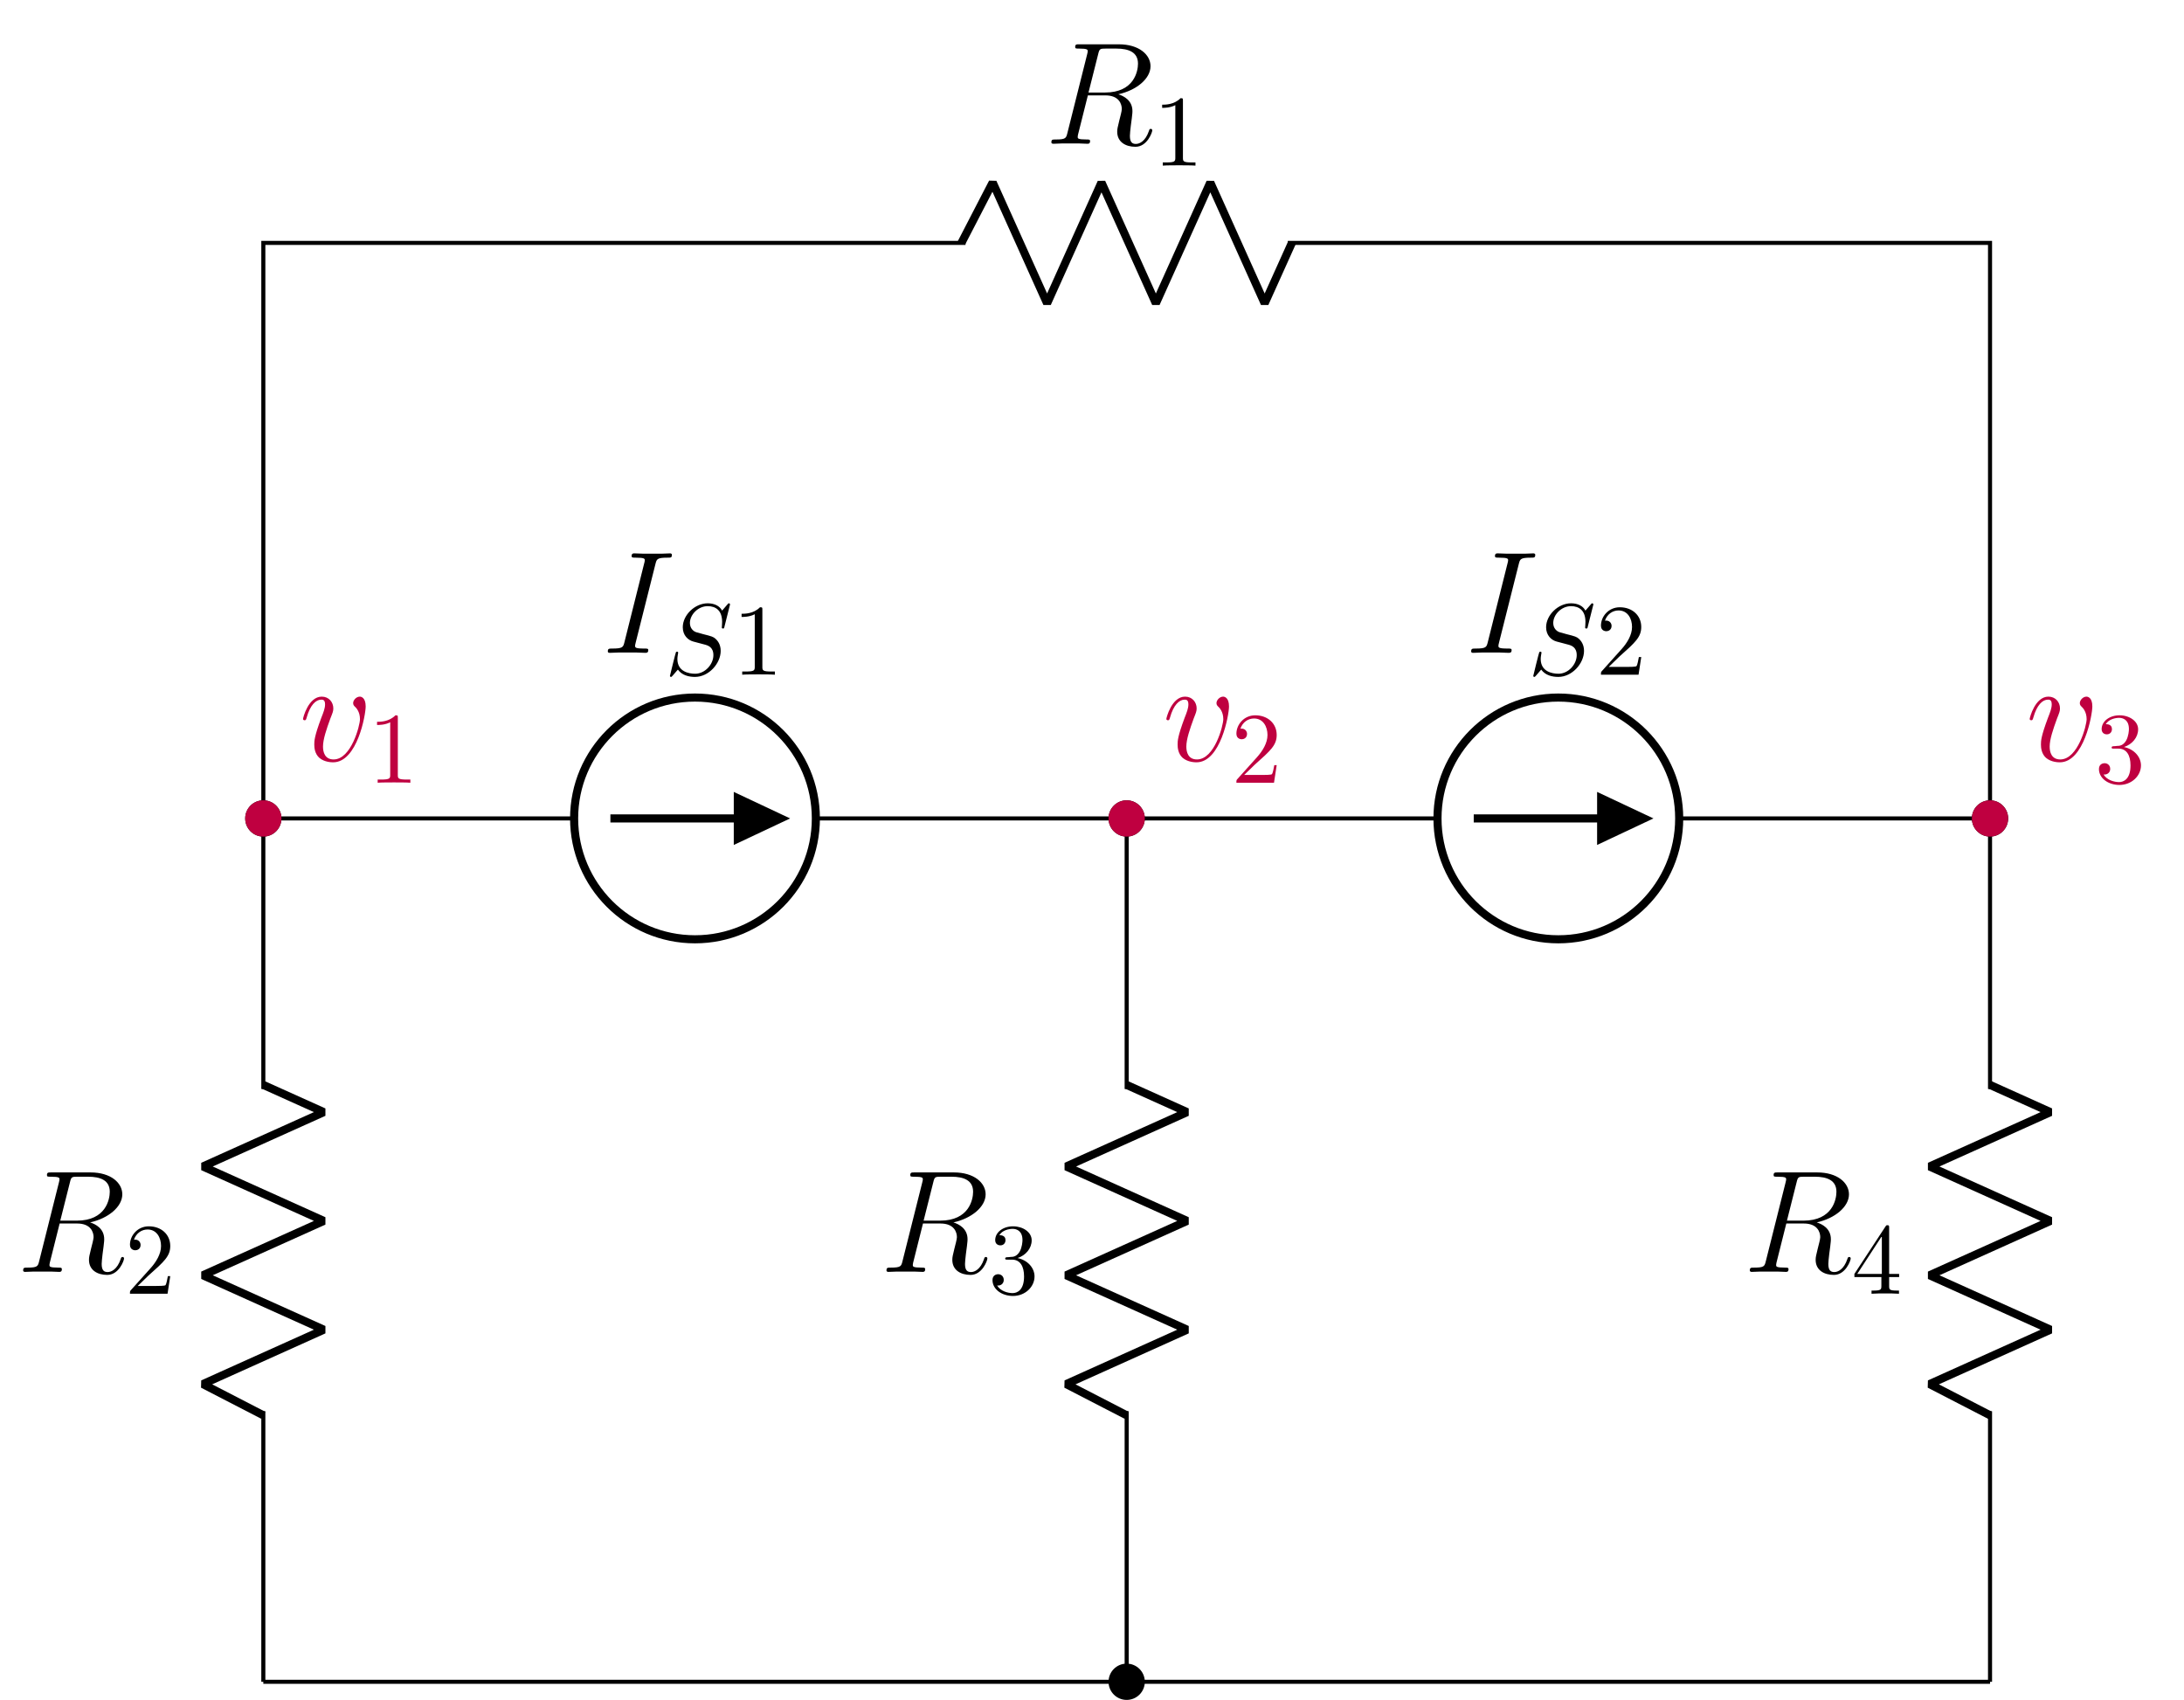
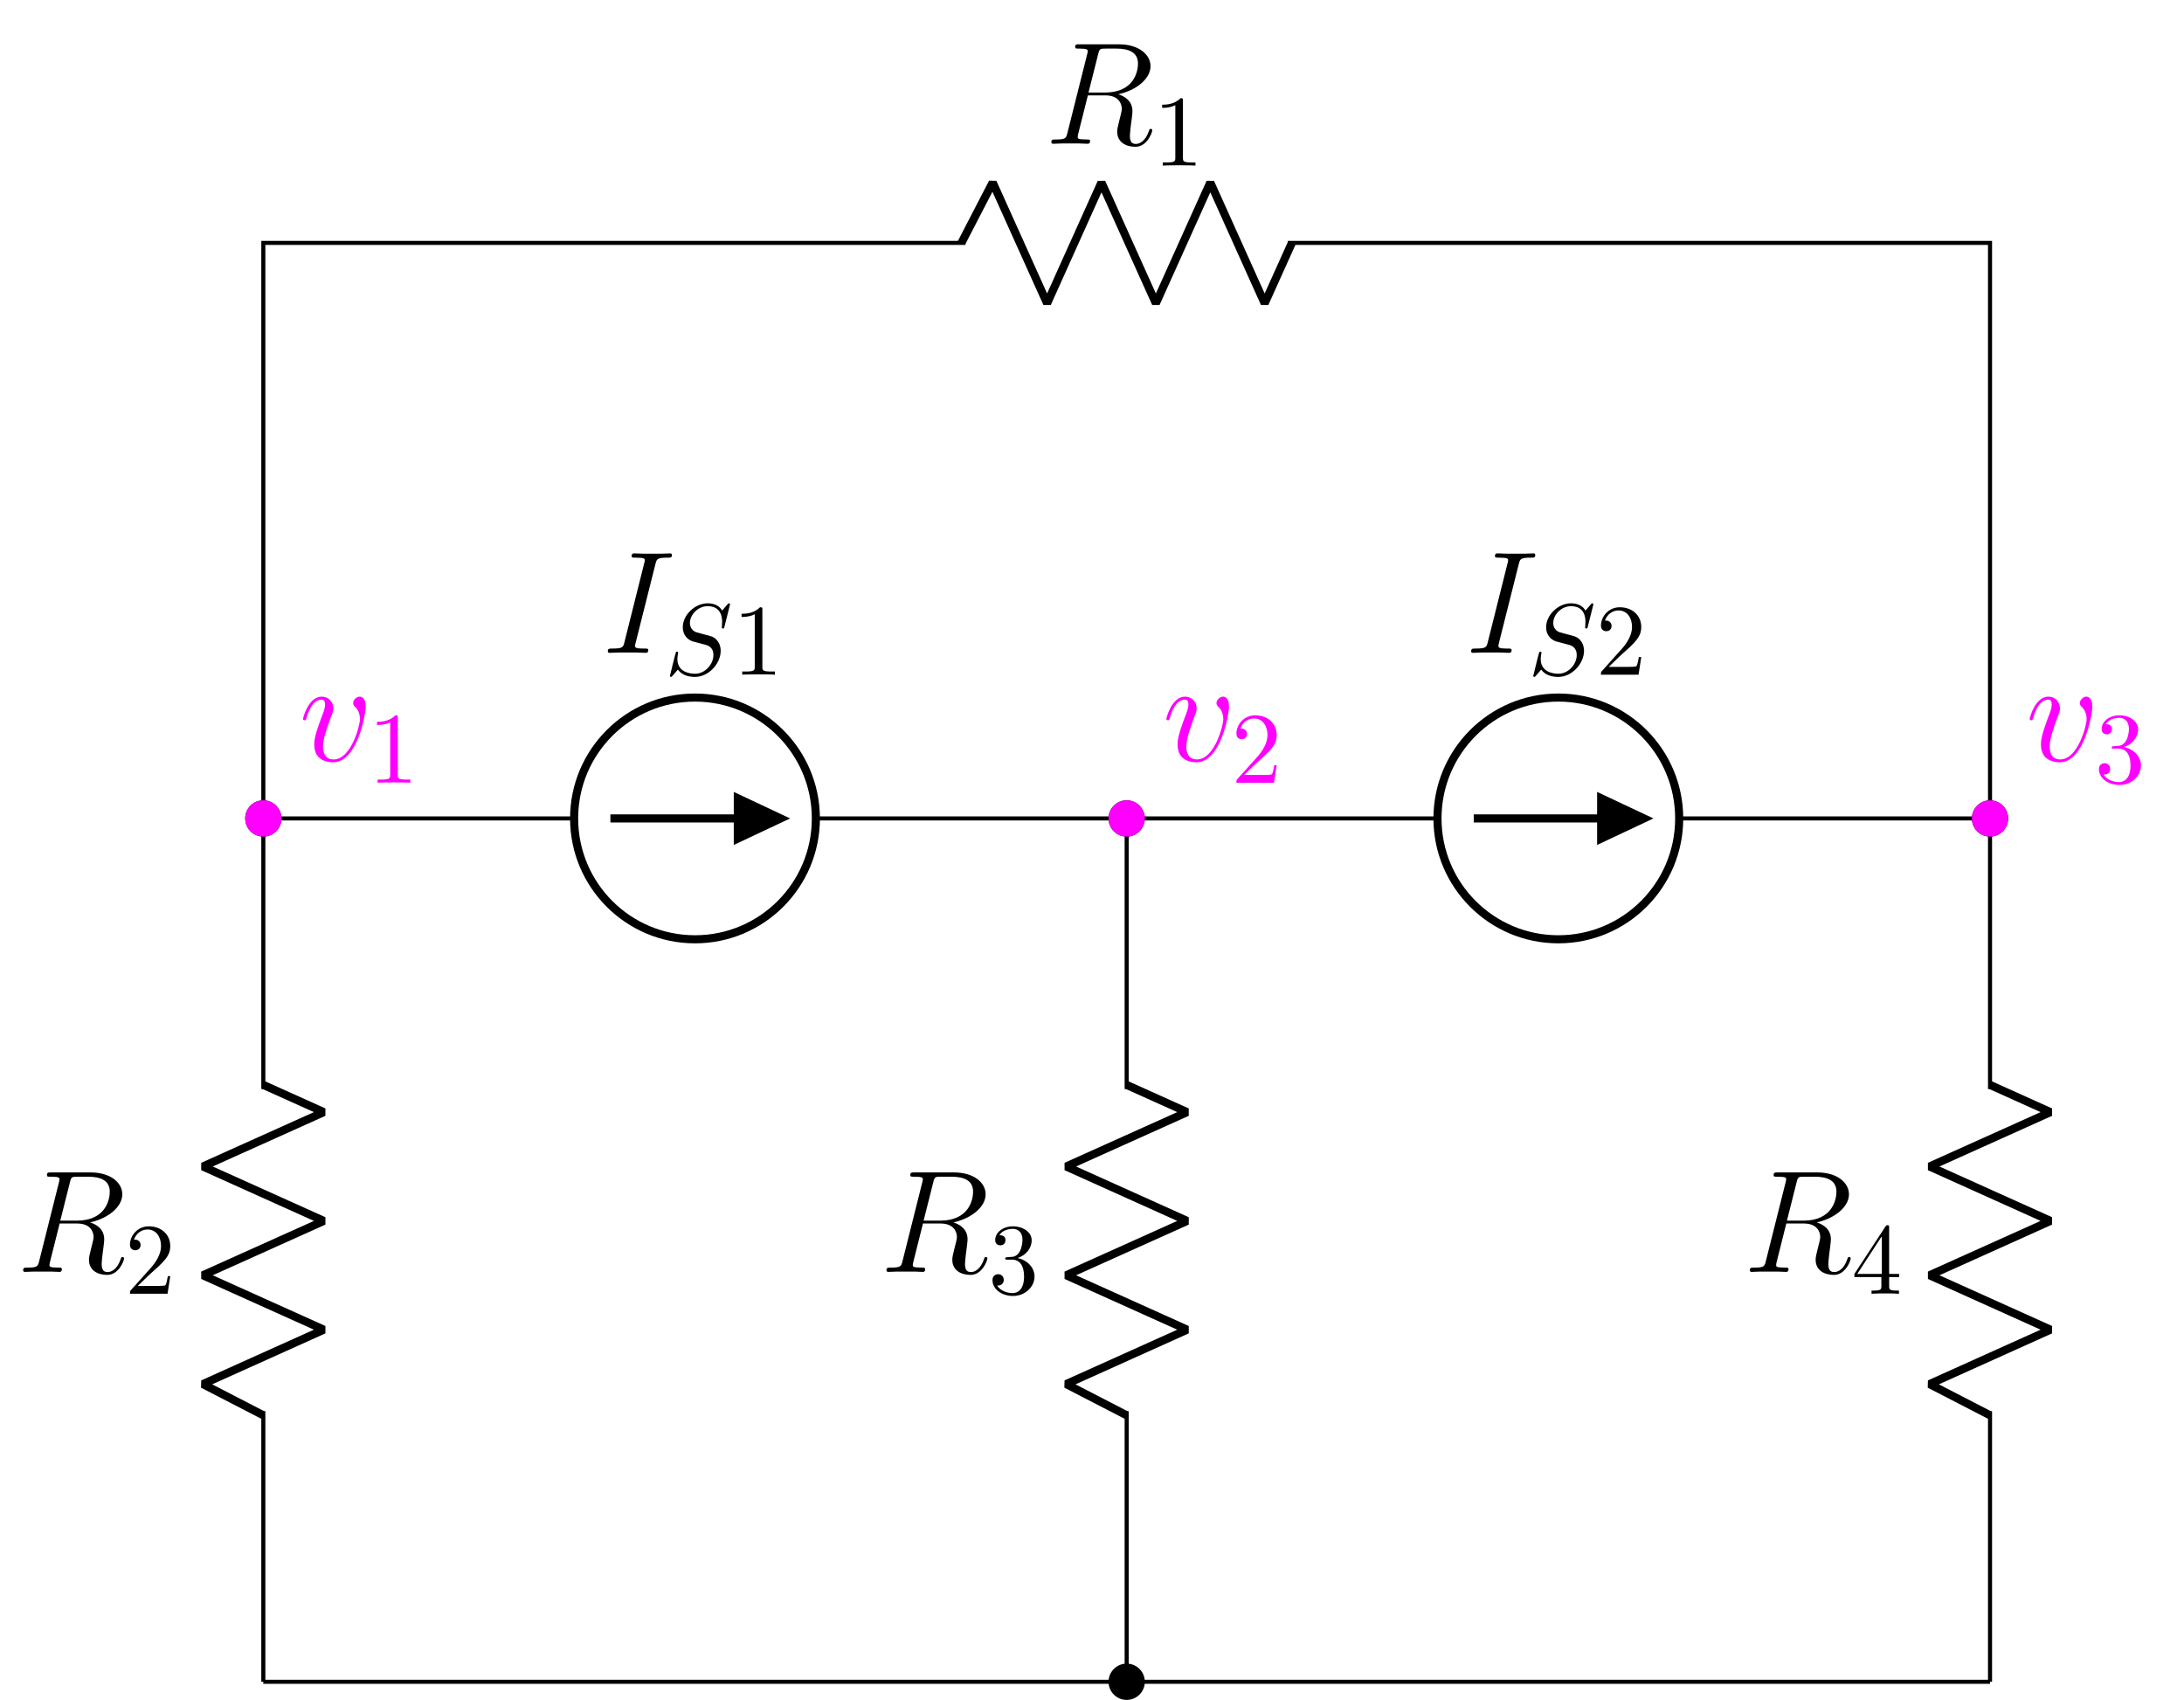
<svg xmlns="http://www.w3.org/2000/svg" xmlns:xlink="http://www.w3.org/1999/xlink" width="215.126pt" height="167.445pt" viewBox="0 0 215.126 167.445" version="1.1">
  <defs>
    <g>
      <symbol overflow="visible" id="glyph0-0">
        <path style="stroke:none;" d="" />
      </symbol>
      <symbol overflow="visible" id="glyph0-1">
        <path style="stroke:none;" d="M 5.281 -8.828 C 5.406 -9.359 5.469 -9.375 6.031 -9.375 L 7.062 -9.375 C 8.297 -9.375 9.203 -9.016 9.203 -7.891 C 9.203 -7.156 8.828 -5.047 5.953 -5.047 L 4.328 -5.047 Z M 7.266 -4.875 C 9.047 -5.266 10.438 -6.406 10.438 -7.641 C 10.438 -8.766 9.312 -9.797 7.312 -9.797 L 3.422 -9.797 C 3.141 -9.797 3.016 -9.797 3.016 -9.531 C 3.016 -9.375 3.109 -9.375 3.391 -9.375 C 4.25 -9.375 4.25 -9.266 4.25 -9.109 C 4.25 -9.078 4.25 -9 4.188 -8.781 L 2.25 -1.062 C 2.125 -0.562 2.094 -0.422 1.109 -0.422 C 0.781 -0.422 0.672 -0.422 0.672 -0.141 C 0.672 0 0.828 0 0.875 0 C 1.141 0 1.438 -0.031 1.703 -0.031 L 3.406 -0.031 C 3.656 -0.031 3.953 0 4.219 0 C 4.328 0 4.484 0 4.484 -0.266 C 4.484 -0.422 4.359 -0.422 4.141 -0.422 C 3.266 -0.422 3.266 -0.531 3.266 -0.672 C 3.266 -0.688 3.266 -0.781 3.297 -0.906 L 4.266 -4.766 L 5.984 -4.766 C 7.344 -4.766 7.609 -3.906 7.609 -3.422 C 7.609 -3.219 7.453 -2.656 7.359 -2.281 C 7.203 -1.625 7.156 -1.469 7.156 -1.188 C 7.156 -0.172 7.984 0.297 8.953 0.297 C 10.109 0.297 10.609 -1.125 10.609 -1.312 C 10.609 -1.422 10.547 -1.469 10.453 -1.469 C 10.344 -1.469 10.312 -1.375 10.281 -1.266 C 9.938 -0.25 9.359 0.016 9 0.016 C 8.641 0.016 8.406 -0.141 8.406 -0.781 C 8.406 -1.141 8.578 -2.438 8.594 -2.516 C 8.656 -3.047 8.656 -3.094 8.656 -3.219 C 8.656 -4.266 7.812 -4.703 7.266 -4.875 Z M 7.266 -4.875 " />
      </symbol>
      <symbol overflow="visible" id="glyph0-2">
        <path style="stroke:none;" d="M 5.281 -8.734 C 5.406 -9.234 5.438 -9.375 6.484 -9.375 C 6.797 -9.375 6.906 -9.375 6.906 -9.656 C 6.906 -9.797 6.75 -9.797 6.719 -9.797 C 6.453 -9.797 6.141 -9.766 5.875 -9.766 L 4.109 -9.766 C 3.828 -9.766 3.5 -9.797 3.219 -9.797 C 3.094 -9.797 2.938 -9.797 2.938 -9.531 C 2.938 -9.375 3.062 -9.375 3.344 -9.375 C 4.234 -9.375 4.234 -9.266 4.234 -9.109 C 4.234 -9.016 4.203 -8.922 4.172 -8.797 L 2.234 -1.062 C 2.109 -0.562 2.078 -0.422 1.031 -0.422 C 0.719 -0.422 0.594 -0.422 0.594 -0.141 C 0.594 0 0.734 0 0.797 0 C 1.062 0 1.375 -0.031 1.641 -0.031 L 3.406 -0.031 C 3.688 -0.031 4 0 4.281 0 C 4.406 0 4.578 0 4.578 -0.266 C 4.578 -0.422 4.484 -0.422 4.172 -0.422 C 3.281 -0.422 3.281 -0.531 3.281 -0.703 C 3.281 -0.734 3.281 -0.797 3.344 -1.031 Z M 5.281 -8.734 " />
      </symbol>
      <symbol overflow="visible" id="glyph0-3">
        <path style="stroke:none;" d="M 6.562 -5.359 C 6.562 -6.266 6.094 -6.328 5.984 -6.328 C 5.641 -6.328 5.328 -5.984 5.328 -5.688 C 5.328 -5.516 5.422 -5.422 5.484 -5.359 C 5.625 -5.234 6 -4.844 6 -4.109 C 6 -3.5 5.141 -0.141 3.406 -0.141 C 2.531 -0.141 2.359 -0.875 2.359 -1.406 C 2.359 -2.125 2.703 -3.125 3.078 -4.156 C 3.312 -4.75 3.375 -4.891 3.375 -5.172 C 3.375 -5.781 2.938 -6.328 2.234 -6.328 C 0.922 -6.328 0.391 -4.25 0.391 -4.125 C 0.391 -4.078 0.438 -4 0.547 -4 C 0.672 -4 0.688 -4.062 0.75 -4.266 C 1.094 -5.5 1.656 -6.031 2.188 -6.031 C 2.328 -6.031 2.562 -6.031 2.562 -5.562 C 2.562 -5.188 2.406 -4.781 2.188 -4.234 C 1.5 -2.391 1.5 -1.953 1.5 -1.609 C 1.5 -1.297 1.547 -0.703 2 -0.297 C 2.516 0.141 3.234 0.141 3.359 0.141 C 5.734 0.141 6.562 -4.547 6.562 -5.359 Z M 6.562 -5.359 " />
      </symbol>
      <symbol overflow="visible" id="glyph1-0">
        <path style="stroke:none;" d="" />
      </symbol>
      <symbol overflow="visible" id="glyph1-1">
        <path style="stroke:none;" d="M 1.266 -0.766 L 2.328 -1.797 C 3.875 -3.172 4.469 -3.703 4.469 -4.703 C 4.469 -5.844 3.578 -6.641 2.359 -6.641 C 1.234 -6.641 0.5 -5.719 0.5 -4.828 C 0.5 -4.281 1 -4.281 1.031 -4.281 C 1.203 -4.281 1.547 -4.391 1.547 -4.812 C 1.547 -5.062 1.359 -5.328 1.016 -5.328 C 0.938 -5.328 0.922 -5.328 0.891 -5.312 C 1.109 -5.969 1.656 -6.328 2.234 -6.328 C 3.141 -6.328 3.562 -5.516 3.562 -4.703 C 3.562 -3.906 3.078 -3.125 2.516 -2.5 L 0.609 -0.375 C 0.5 -0.266 0.5 -0.234 0.5 0 L 4.203 0 L 4.469 -1.734 L 4.234 -1.734 C 4.172 -1.438 4.109 -1 4 -0.844 C 3.938 -0.766 3.281 -0.766 3.062 -0.766 Z M 1.266 -0.766 " />
      </symbol>
      <symbol overflow="visible" id="glyph1-2">
        <path style="stroke:none;" d="M 2.891 -3.516 C 3.703 -3.781 4.281 -4.469 4.281 -5.266 C 4.281 -6.078 3.406 -6.641 2.453 -6.641 C 1.453 -6.641 0.688 -6.047 0.688 -5.281 C 0.688 -4.953 0.906 -4.766 1.203 -4.766 C 1.5 -4.766 1.703 -4.984 1.703 -5.281 C 1.703 -5.766 1.234 -5.766 1.094 -5.766 C 1.391 -6.266 2.047 -6.391 2.406 -6.391 C 2.828 -6.391 3.375 -6.172 3.375 -5.281 C 3.375 -5.156 3.344 -4.578 3.094 -4.141 C 2.797 -3.656 2.453 -3.625 2.203 -3.625 C 2.125 -3.609 1.891 -3.594 1.812 -3.594 C 1.734 -3.578 1.672 -3.562 1.672 -3.469 C 1.672 -3.359 1.734 -3.359 1.906 -3.359 L 2.344 -3.359 C 3.156 -3.359 3.531 -2.688 3.531 -1.703 C 3.531 -0.344 2.844 -0.062 2.406 -0.062 C 1.969 -0.062 1.219 -0.234 0.875 -0.812 C 1.219 -0.766 1.531 -0.984 1.531 -1.359 C 1.531 -1.719 1.266 -1.922 0.984 -1.922 C 0.734 -1.922 0.422 -1.781 0.422 -1.344 C 0.422 -0.438 1.344 0.219 2.438 0.219 C 3.656 0.219 4.562 -0.688 4.562 -1.703 C 4.562 -2.516 3.922 -3.297 2.891 -3.516 Z M 2.891 -3.516 " />
      </symbol>
      <symbol overflow="visible" id="glyph1-3">
        <path style="stroke:none;" d="M 2.938 -1.641 L 2.938 -0.781 C 2.938 -0.422 2.906 -0.312 2.172 -0.312 L 1.969 -0.312 L 1.969 0 C 2.375 -0.031 2.891 -0.031 3.312 -0.031 C 3.734 -0.031 4.25 -0.031 4.672 0 L 4.672 -0.312 L 4.453 -0.312 C 3.719 -0.312 3.703 -0.422 3.703 -0.781 L 3.703 -1.641 L 4.688 -1.641 L 4.688 -1.953 L 3.703 -1.953 L 3.703 -6.484 C 3.703 -6.688 3.703 -6.75 3.531 -6.75 C 3.453 -6.75 3.422 -6.75 3.344 -6.625 L 0.281 -1.953 L 0.281 -1.641 Z M 2.984 -1.953 L 0.562 -1.953 L 2.984 -5.672 Z M 2.984 -1.953 " />
      </symbol>
      <symbol overflow="visible" id="glyph1-4">
        <path style="stroke:none;" d="M 2.938 -6.375 C 2.938 -6.625 2.938 -6.641 2.703 -6.641 C 2.078 -6 1.203 -6 0.891 -6 L 0.891 -5.688 C 1.094 -5.688 1.672 -5.688 2.188 -5.953 L 2.188 -0.781 C 2.188 -0.422 2.156 -0.312 1.266 -0.312 L 0.953 -0.312 L 0.953 0 C 1.297 -0.031 2.156 -0.031 2.562 -0.031 C 2.953 -0.031 3.828 -0.031 4.172 0 L 4.172 -0.312 L 3.859 -0.312 C 2.953 -0.312 2.938 -0.422 2.938 -0.781 Z M 2.938 -6.375 " />
      </symbol>
      <symbol overflow="visible" id="glyph2-0">
        <path style="stroke:none;" d="" />
      </symbol>
      <symbol overflow="visible" id="glyph2-1">
        <path style="stroke:none;" d="M 6.438 -6.922 C 6.438 -6.953 6.406 -7.031 6.312 -7.031 C 6.266 -7.031 6.266 -7.016 6.141 -6.875 L 5.656 -6.312 C 5.406 -6.781 4.891 -7.031 4.234 -7.031 C 2.969 -7.031 1.781 -5.875 1.781 -4.672 C 1.781 -3.875 2.297 -3.406 2.812 -3.266 L 3.875 -2.984 C 4.25 -2.891 4.797 -2.734 4.797 -1.922 C 4.797 -1.031 3.984 -0.094 3 -0.094 C 2.359 -0.094 1.25 -0.312 1.25 -1.547 C 1.25 -1.781 1.312 -2.031 1.312 -2.078 C 1.328 -2.125 1.328 -2.141 1.328 -2.156 C 1.328 -2.25 1.266 -2.266 1.219 -2.266 C 1.172 -2.266 1.141 -2.25 1.109 -2.219 C 1.078 -2.188 0.516 0.094 0.516 0.125 C 0.516 0.172 0.562 0.219 0.625 0.219 C 0.672 0.219 0.688 0.203 0.812 0.062 L 1.297 -0.5 C 1.719 0.078 2.406 0.219 2.984 0.219 C 4.344 0.219 5.516 -1.109 5.516 -2.344 C 5.516 -3.031 5.172 -3.375 5.031 -3.516 C 4.797 -3.734 4.641 -3.781 3.766 -4 C 3.531 -4.062 3.188 -4.172 3.094 -4.188 C 2.828 -4.281 2.484 -4.562 2.484 -5.094 C 2.484 -5.906 3.281 -6.75 4.234 -6.75 C 5.047 -6.75 5.656 -6.312 5.656 -5.203 C 5.656 -4.891 5.625 -4.703 5.625 -4.641 C 5.625 -4.641 5.625 -4.547 5.734 -4.547 C 5.844 -4.547 5.859 -4.578 5.891 -4.75 Z M 6.438 -6.922 " />
      </symbol>
    </g>
    <clipPath id="clip1">
      <path d="M 109 164 L 113 164 L 113 167.445 L 109 167.445 Z M 109 164 " />
    </clipPath>
    <clipPath id="clip2">
      <path d="M 103 158 L 119 158 L 119 167.445 L 103 167.445 Z M 103 158 " />
    </clipPath>
  </defs>
  <g id="surface1">
    <path style="fill:none;stroke-width:0.399;stroke-linecap:butt;stroke-linejoin:miter;stroke:rgb(0%,0%,0%);stroke-opacity:1;stroke-miterlimit:10;" d="M 0.001 -0.001 L 0.001 0.198 M 0.001 -0.001 L 0.001 26.647 M 0.001 58.393 L 0.001 85.042 M 0.001 84.843 L 0.001 85.042 " transform="matrix(1,0,0,-1,25.937,165.659)" />
    <path style="fill:none;stroke-width:0.797;stroke-linecap:butt;stroke-linejoin:bevel;stroke:rgb(0%,0%,0%);stroke-opacity:1;stroke-miterlimit:10;" d="M 0.001 26.249 L -5.953 29.323 L 5.954 34.682 L -5.953 40.042 L 5.954 45.397 L -5.953 50.757 L 5.954 56.112 L 0.001 58.792 " transform="matrix(1,0,0,-1,25.937,165.659)" />
    <g style="fill:rgb(0%,0%,0%);fill-opacity:1;">
      <use xlink:href="#glyph0-1" x="1.609" y="125.284" />
    </g>
    <g style="fill:rgb(0%,0%,0%);fill-opacity:1;">
      <use xlink:href="#glyph1-1" x="12.301" y="127.436" />
    </g>
    <path style="fill:none;stroke-width:0.399;stroke-linecap:butt;stroke-linejoin:miter;stroke:rgb(0%,0%,0%);stroke-opacity:1;stroke-miterlimit:10;" d="M 85.04 -0.001 L 85.04 0.198 M 85.04 -0.001 L 85.04 26.647 M 85.04 58.393 L 85.04 85.042 M 85.04 84.843 L 85.04 85.042 " transform="matrix(1,0,0,-1,25.937,165.659)" />
    <path style="fill:none;stroke-width:0.797;stroke-linecap:butt;stroke-linejoin:bevel;stroke:rgb(0%,0%,0%);stroke-opacity:1;stroke-miterlimit:10;" d="M 85.04 26.249 L 79.086 29.323 L 90.993 34.682 L 79.086 40.042 L 90.993 45.397 L 79.086 50.757 L 90.993 56.112 L 85.04 58.792 " transform="matrix(1,0,0,-1,25.937,165.659)" />
    <g style="fill:rgb(0%,0%,0%);fill-opacity:1;">
      <use xlink:href="#glyph0-1" x="86.648" y="125.284" />
    </g>
    <g style="fill:rgb(0%,0%,0%);fill-opacity:1;">
      <use xlink:href="#glyph1-2" x="97.34" y="127.436" />
    </g>
    <path style="fill:none;stroke-width:0.399;stroke-linecap:butt;stroke-linejoin:miter;stroke:rgb(0%,0%,0%);stroke-opacity:1;stroke-miterlimit:10;" d="M 170.083 -0.001 L 170.083 0.198 M 170.083 -0.001 L 170.083 26.647 M 170.083 58.393 L 170.083 85.042 M 170.083 84.843 L 170.083 85.042 " transform="matrix(1,0,0,-1,25.937,165.659)" />
    <path style="fill:none;stroke-width:0.797;stroke-linecap:butt;stroke-linejoin:bevel;stroke:rgb(0%,0%,0%);stroke-opacity:1;stroke-miterlimit:10;" d="M 170.083 26.249 L 164.129 29.323 L 176.032 34.682 L 164.129 40.042 L 176.032 45.397 L 164.129 50.757 L 176.032 56.112 L 170.083 58.792 " transform="matrix(1,0,0,-1,25.937,165.659)" />
    <g style="fill:rgb(0%,0%,0%);fill-opacity:1;">
      <use xlink:href="#glyph0-1" x="171.687" y="125.284" />
    </g>
    <g style="fill:rgb(0%,0%,0%);fill-opacity:1;">
      <use xlink:href="#glyph1-3" x="182.379" y="127.436" />
    </g>
    <path style="fill:none;stroke-width:0.399;stroke-linecap:butt;stroke-linejoin:miter;stroke:rgb(0%,0%,0%);stroke-opacity:1;stroke-miterlimit:10;" d="M 0.001 85.042 L 0.2 85.042 M 0.001 85.042 L 30.614 85.042 M 54.426 85.042 L 85.04 85.042 M 84.84 85.042 L 85.239 85.042 M 85.04 85.042 L 115.657 85.042 M 139.465 85.042 L 170.083 85.042 M 169.883 85.042 L 170.083 85.042 " transform="matrix(1,0,0,-1,25.937,165.659)" />
    <path style="fill:none;stroke-width:0.797;stroke-linecap:butt;stroke-linejoin:miter;stroke:rgb(0%,0%,0%);stroke-opacity:1;stroke-miterlimit:10;" d="M 42.52 96.948 C 35.946 96.948 30.614 91.616 30.614 85.042 C 30.614 78.464 35.946 73.136 42.52 73.136 C 49.094 73.136 54.426 78.464 54.426 85.042 C 54.426 91.616 49.094 96.948 42.52 96.948 Z M 42.52 96.948 " transform="matrix(1,0,0,-1,25.937,165.659)" />
    <path style="fill:none;stroke-width:0.797;stroke-linecap:butt;stroke-linejoin:miter;stroke:rgb(0%,0%,0%);stroke-opacity:1;stroke-miterlimit:10;" d="M 34.188 85.042 L 50.856 85.042 " transform="matrix(1,0,0,-1,25.937,165.659)" />
    <path style="fill-rule:nonzero;fill:rgb(0%,0%,0%);fill-opacity:1;stroke-width:0.797;stroke-linecap:butt;stroke-linejoin:miter;stroke:rgb(0%,0%,0%);stroke-opacity:1;stroke-miterlimit:10;" d="M 46.739 85.042 L 46.739 83.057 L 50.954 85.042 L 46.739 87.026 L 46.739 85.042 " transform="matrix(1,0,0,-1,25.937,165.659)" />
    <path style="fill-rule:nonzero;fill:rgb(0%,0%,0%);fill-opacity:1;stroke-width:0.399;stroke-linecap:butt;stroke-linejoin:miter;stroke:rgb(0%,0%,0%);stroke-opacity:1;stroke-miterlimit:10;" d="M 1.586 85.042 C 1.586 85.917 0.875 86.628 0.001 86.628 C -0.878 86.628 -1.585 85.917 -1.585 85.042 C -1.585 84.163 -0.878 83.452 0.001 83.452 C 0.875 83.452 1.586 84.163 1.586 85.042 Z M 1.586 85.042 " transform="matrix(1,0,0,-1,25.937,165.659)" />
    <path style="fill-rule:nonzero;fill:rgb(0%,0%,0%);fill-opacity:1;stroke-width:0.399;stroke-linecap:butt;stroke-linejoin:miter;stroke:rgb(0%,0%,0%);stroke-opacity:1;stroke-miterlimit:10;" d="M 86.629 85.042 C 86.629 85.917 85.918 86.628 85.04 86.628 C 84.165 86.628 83.454 85.917 83.454 85.042 C 83.454 84.163 84.165 83.452 85.04 83.452 C 85.918 83.452 86.629 84.163 86.629 85.042 Z M 86.629 85.042 " transform="matrix(1,0,0,-1,25.937,165.659)" />
    <g style="fill:rgb(0%,0%,0%);fill-opacity:1;">
      <use xlink:href="#glyph0-2" x="59.277" y="64.306" />
    </g>
    <g style="fill:rgb(0%,0%,0%);fill-opacity:1;">
      <use xlink:href="#glyph2-1" x="65.473" y="66.458" />
    </g>
    <g style="fill:rgb(0%,0%,0%);fill-opacity:1;">
      <use xlink:href="#glyph1-4" x="72.156" y="66.458" />
    </g>
    <path style="fill:none;stroke-width:0.797;stroke-linecap:butt;stroke-linejoin:miter;stroke:rgb(0%,0%,0%);stroke-opacity:1;stroke-miterlimit:10;" d="M 127.559 96.948 C 120.985 96.948 115.657 91.616 115.657 85.042 C 115.657 78.464 120.985 73.136 127.559 73.136 C 134.137 73.136 139.465 78.464 139.465 85.042 C 139.465 91.616 134.137 96.948 127.559 96.948 Z M 127.559 96.948 " transform="matrix(1,0,0,-1,25.937,165.659)" />
    <path style="fill:none;stroke-width:0.797;stroke-linecap:butt;stroke-linejoin:miter;stroke:rgb(0%,0%,0%);stroke-opacity:1;stroke-miterlimit:10;" d="M 119.227 85.042 L 135.895 85.042 " transform="matrix(1,0,0,-1,25.937,165.659)" />
    <path style="fill-rule:nonzero;fill:rgb(0%,0%,0%);fill-opacity:1;stroke-width:0.797;stroke-linecap:butt;stroke-linejoin:miter;stroke:rgb(0%,0%,0%);stroke-opacity:1;stroke-miterlimit:10;" d="M 131.778 85.042 L 131.778 83.057 L 135.993 85.042 L 131.778 87.026 L 131.778 85.042 " transform="matrix(1,0,0,-1,25.937,165.659)" />
    <path style="fill-rule:nonzero;fill:rgb(0%,0%,0%);fill-opacity:1;stroke-width:0.399;stroke-linecap:butt;stroke-linejoin:miter;stroke:rgb(0%,0%,0%);stroke-opacity:1;stroke-miterlimit:10;" d="M 171.668 85.042 C 171.668 85.917 170.958 86.628 170.083 86.628 C 169.204 86.628 168.493 85.917 168.493 85.042 C 168.493 84.163 169.204 83.452 170.083 83.452 C 170.958 83.452 171.668 84.163 171.668 85.042 Z M 171.668 85.042 " transform="matrix(1,0,0,-1,25.937,165.659)" />
    <g style="fill:rgb(0%,0%,0%);fill-opacity:1;">
      <use xlink:href="#glyph0-2" x="144.317" y="64.306" />
    </g>
    <g style="fill:rgb(0%,0%,0%);fill-opacity:1;">
      <use xlink:href="#glyph2-1" x="150.512" y="66.458" />
    </g>
    <g style="fill:rgb(0%,0%,0%);fill-opacity:1;">
      <use xlink:href="#glyph1-1" x="157.195" y="66.458" />
    </g>
    <path style="fill:none;stroke-width:0.399;stroke-linecap:butt;stroke-linejoin:miter;stroke:rgb(0%,0%,0%);stroke-opacity:1;stroke-miterlimit:10;" d="M 0.001 -0.001 L 0.2 -0.001 M 0.001 -0.001 L 42.52 -0.001 M 42.52 -0.001 L 85.04 -0.001 M 84.84 -0.001 L 85.239 -0.001 M 85.04 -0.001 L 127.559 -0.001 M 127.559 -0.001 L 170.083 -0.001 M 169.883 -0.001 L 170.083 -0.001 " transform="matrix(1,0,0,-1,25.937,165.659)" />
    <g clip-path="url(#clip1)" clip-rule="nonzero">
      <path style=" stroke:none;fill-rule:nonzero;fill:rgb(0%,0%,0%);fill-opacity:1;" d="M 112.566 165.66 C 112.566 164.781 111.855 164.07 110.977 164.07 C 110.102 164.07 109.391 164.781 109.391 165.66 C 109.391 166.535 110.102 167.246 110.977 167.246 C 111.855 167.246 112.566 166.535 112.566 165.66 Z M 112.566 165.66 " />
    </g>
    <g clip-path="url(#clip2)" clip-rule="nonzero">
      <path style="fill:none;stroke-width:0.399;stroke-linecap:butt;stroke-linejoin:miter;stroke:rgb(0%,0%,0%);stroke-opacity:1;stroke-miterlimit:10;" d="M 86.629 -0.001 C 86.629 0.878 85.918 1.589 85.04 1.589 C 84.165 1.589 83.454 0.878 83.454 -0.001 C 83.454 -0.876 84.165 -1.587 85.04 -1.587 C 85.918 -1.587 86.629 -0.876 86.629 -0.001 Z M 86.629 -0.001 " transform="matrix(1,0,0,-1,25.937,165.659)" />
    </g>
    <path style="fill:none;stroke-width:0.399;stroke-linecap:butt;stroke-linejoin:miter;stroke:rgb(0%,0%,0%);stroke-opacity:1;stroke-miterlimit:10;" d="M 0.001 85.042 L 0.001 85.241 M 0.001 85.042 L 0.001 113.386 M 0.001 113.386 L 0.001 141.733 M 0.001 141.534 L 0.001 141.733 L 0.2 141.733 M 0.001 141.733 L 69.165 141.733 M 100.915 141.733 L 170.083 141.733 M 169.883 141.733 L 170.083 141.733 L 170.083 141.534 M 170.083 141.733 L 170.083 113.386 M 170.083 113.386 L 170.083 85.042 M 170.083 85.241 L 170.083 85.042 " transform="matrix(1,0,0,-1,25.937,165.659)" />
    <path style="fill:none;stroke-width:0.797;stroke-linecap:butt;stroke-linejoin:bevel;stroke:rgb(0%,0%,0%);stroke-opacity:1;stroke-miterlimit:10;" d="M 68.766 141.733 L 71.844 147.686 L 77.204 135.78 L 82.559 147.686 L 87.918 135.78 L 93.278 147.686 L 98.633 135.78 L 101.313 141.733 " transform="matrix(1,0,0,-1,25.937,165.659)" />
    <g style="fill:rgb(0%,0%,0%);fill-opacity:1;">
      <use xlink:href="#glyph0-1" x="102.89" y="14.161" />
    </g>
    <g style="fill:rgb(0%,0%,0%);fill-opacity:1;">
      <use xlink:href="#glyph1-4" x="113.582" y="16.313" />
    </g>
-     <path style="fill-rule:nonzero;fill:rgb(75%,0%,25%);fill-opacity:1;stroke-width:0.399;stroke-linecap:butt;stroke-linejoin:miter;stroke:rgb(75%,0%,25%);stroke-opacity:1;stroke-miterlimit:10;" d="M 1.586 85.042 C 1.586 85.917 0.875 86.628 0.001 86.628 C -0.878 86.628 -1.585 85.917 -1.585 85.042 C -1.585 84.163 -0.878 83.452 0.001 83.452 C 0.875 83.452 1.586 84.163 1.586 85.042 Z M 1.586 85.042 " transform="matrix(1,0,0,-1,25.937,165.659)" />
-     <g style="fill:rgb(75%,0%,25%);fill-opacity:1;">
+     <path style="fill-rule:nonzero;fill:rgb(100%,0%,100%);fill-opacity:1;stroke-width:0.399;stroke-linecap:butt;stroke-linejoin:miter;stroke:rgb(100%,0%,100%);stroke-opacity:1;stroke-miterlimit:10;" d="M 1.586 85.042 C 1.586 85.917 0.875 86.628 0.001 86.628 C -0.878 86.628 -1.585 85.917 -1.585 85.042 C -1.585 84.163 -0.878 83.452 0.001 83.452 C 0.875 83.452 1.586 84.163 1.586 85.042 Z M 1.586 85.042 " transform="matrix(1,0,0,-1,25.937,165.659)" />
+     <g style="fill:rgb(100%,0%,100%);fill-opacity:1;">
      <use xlink:href="#glyph0-3" x="29.457" y="74.948" />
    </g>
-     <g style="fill:rgb(75%,0%,25%);fill-opacity:1;">
+     <g style="fill:rgb(100%,0%,100%);fill-opacity:1;">
      <use xlink:href="#glyph1-4" x="36.248" y="77.1" />
    </g>
-     <path style="fill-rule:nonzero;fill:rgb(75%,0%,25%);fill-opacity:1;stroke-width:0.399;stroke-linecap:butt;stroke-linejoin:miter;stroke:rgb(75%,0%,25%);stroke-opacity:1;stroke-miterlimit:10;" d="M 86.629 85.042 C 86.629 85.917 85.918 86.628 85.04 86.628 C 84.165 86.628 83.454 85.917 83.454 85.042 C 83.454 84.163 84.165 83.452 85.04 83.452 C 85.918 83.452 86.629 84.163 86.629 85.042 Z M 86.629 85.042 " transform="matrix(1,0,0,-1,25.937,165.659)" />
-     <g style="fill:rgb(75%,0%,25%);fill-opacity:1;">
+     <path style="fill-rule:nonzero;fill:rgb(100%,0%,100%);fill-opacity:1;stroke-width:0.399;stroke-linecap:butt;stroke-linejoin:miter;stroke:rgb(100%,0%,100%);stroke-opacity:1;stroke-miterlimit:10;" d="M 86.629 85.042 C 86.629 85.917 85.918 86.628 85.04 86.628 C 84.165 86.628 83.454 85.917 83.454 85.042 C 83.454 84.163 84.165 83.452 85.04 83.452 C 85.918 83.452 86.629 84.163 86.629 85.042 Z M 86.629 85.042 " transform="matrix(1,0,0,-1,25.937,165.659)" />
+     <g style="fill:rgb(100%,0%,100%);fill-opacity:1;">
      <use xlink:href="#glyph0-3" x="114.496" y="74.948" />
    </g>
-     <g style="fill:rgb(75%,0%,25%);fill-opacity:1;">
+     <g style="fill:rgb(100%,0%,100%);fill-opacity:1;">
      <use xlink:href="#glyph1-1" x="121.287" y="77.1" />
    </g>
-     <path style="fill-rule:nonzero;fill:rgb(75%,0%,25%);fill-opacity:1;stroke-width:0.399;stroke-linecap:butt;stroke-linejoin:miter;stroke:rgb(75%,0%,25%);stroke-opacity:1;stroke-miterlimit:10;" d="M 171.668 85.042 C 171.668 85.917 170.958 86.628 170.083 86.628 C 169.204 86.628 168.493 85.917 168.493 85.042 C 168.493 84.163 169.204 83.452 170.083 83.452 C 170.958 83.452 171.668 84.163 171.668 85.042 Z M 171.668 85.042 " transform="matrix(1,0,0,-1,25.937,165.659)" />
-     <g style="fill:rgb(75%,0%,25%);fill-opacity:1;">
+     <path style="fill-rule:nonzero;fill:rgb(100%,0%,100%);fill-opacity:1;stroke-width:0.399;stroke-linecap:butt;stroke-linejoin:miter;stroke:rgb(100%,0%,100%);stroke-opacity:1;stroke-miterlimit:10;" d="M 171.668 85.042 C 171.668 85.917 170.958 86.628 170.083 86.628 C 169.204 86.628 168.493 85.917 168.493 85.042 C 168.493 84.163 169.204 83.452 170.083 83.452 C 170.958 83.452 171.668 84.163 171.668 85.042 Z M 171.668 85.042 " transform="matrix(1,0,0,-1,25.937,165.659)" />
+     <g style="fill:rgb(100%,0%,100%);fill-opacity:1;">
      <use xlink:href="#glyph0-3" x="199.535" y="74.948" />
    </g>
-     <g style="fill:rgb(75%,0%,25%);fill-opacity:1;">
+     <g style="fill:rgb(100%,0%,100%);fill-opacity:1;">
      <use xlink:href="#glyph1-2" x="206.326" y="77.1" />
    </g>
  </g>
</svg>
